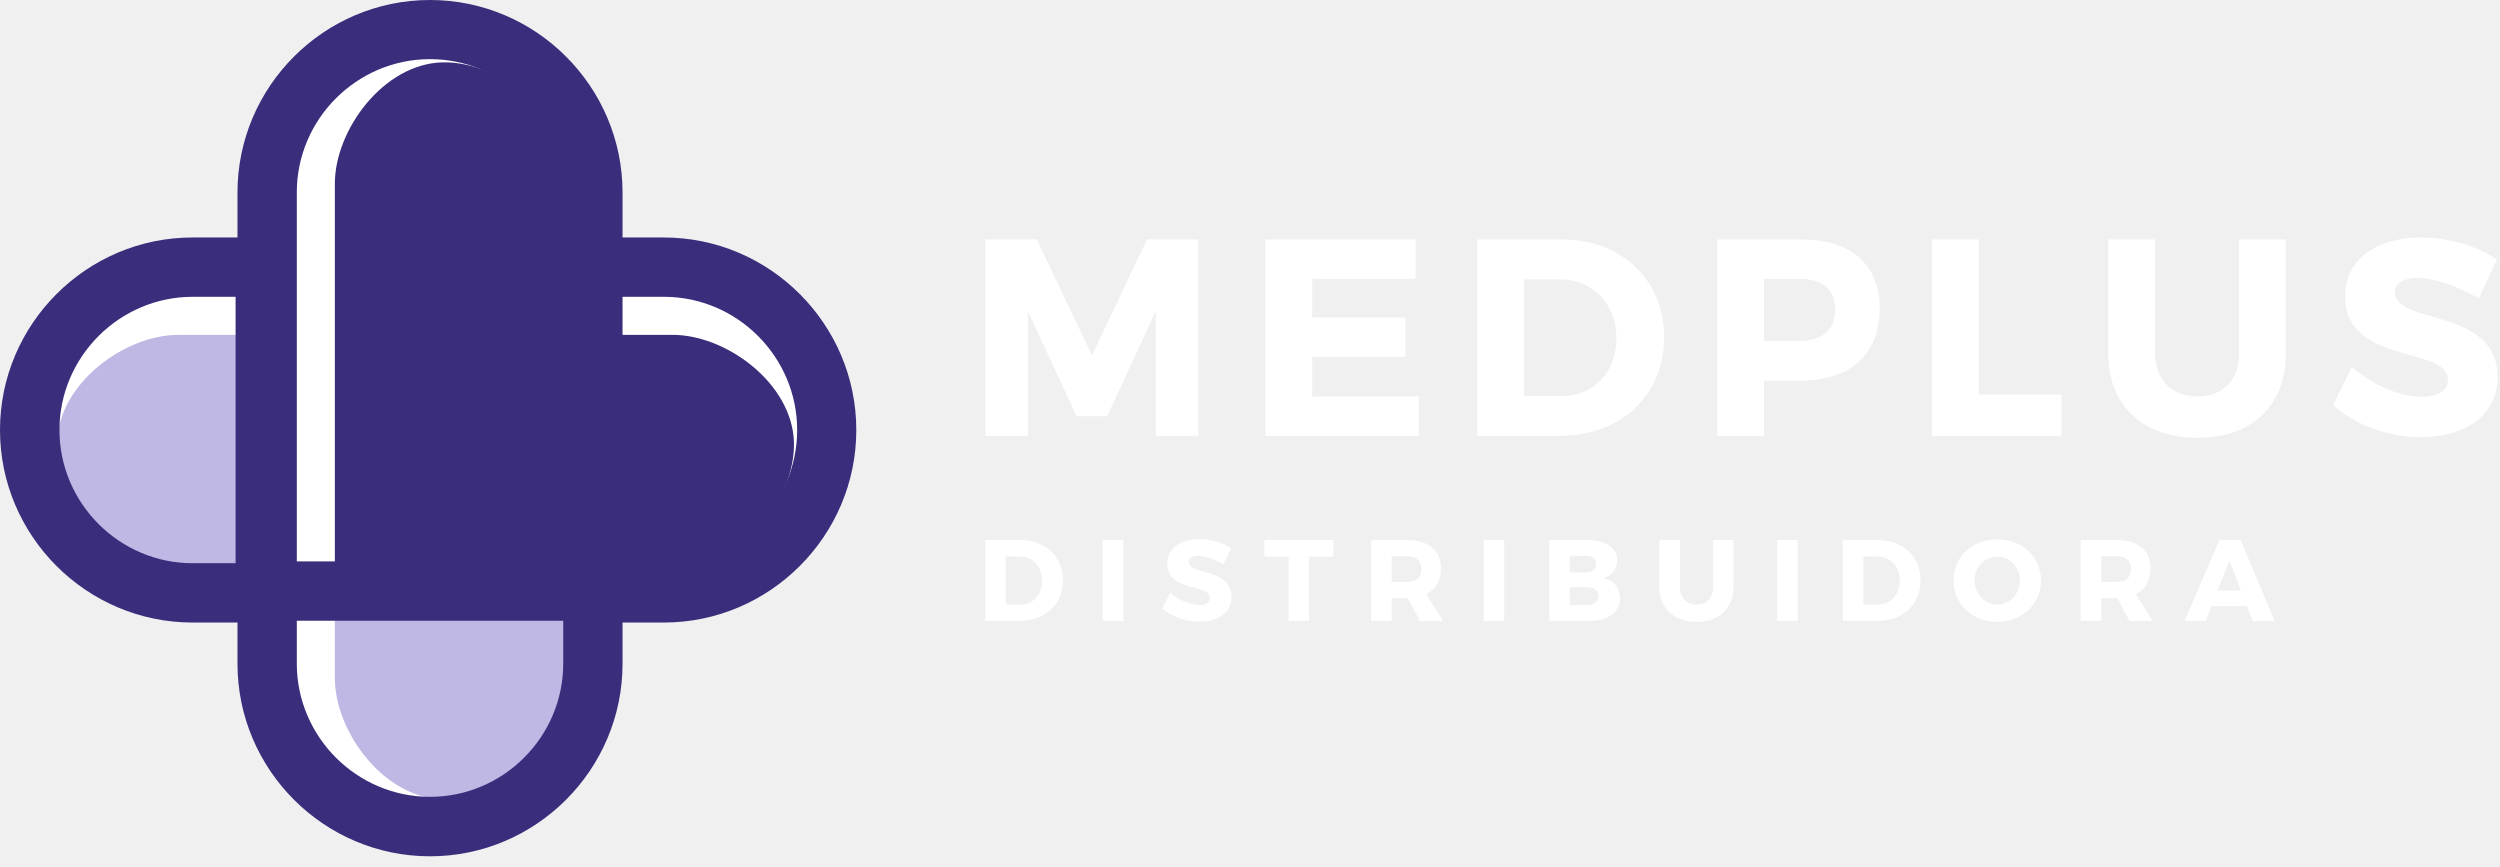
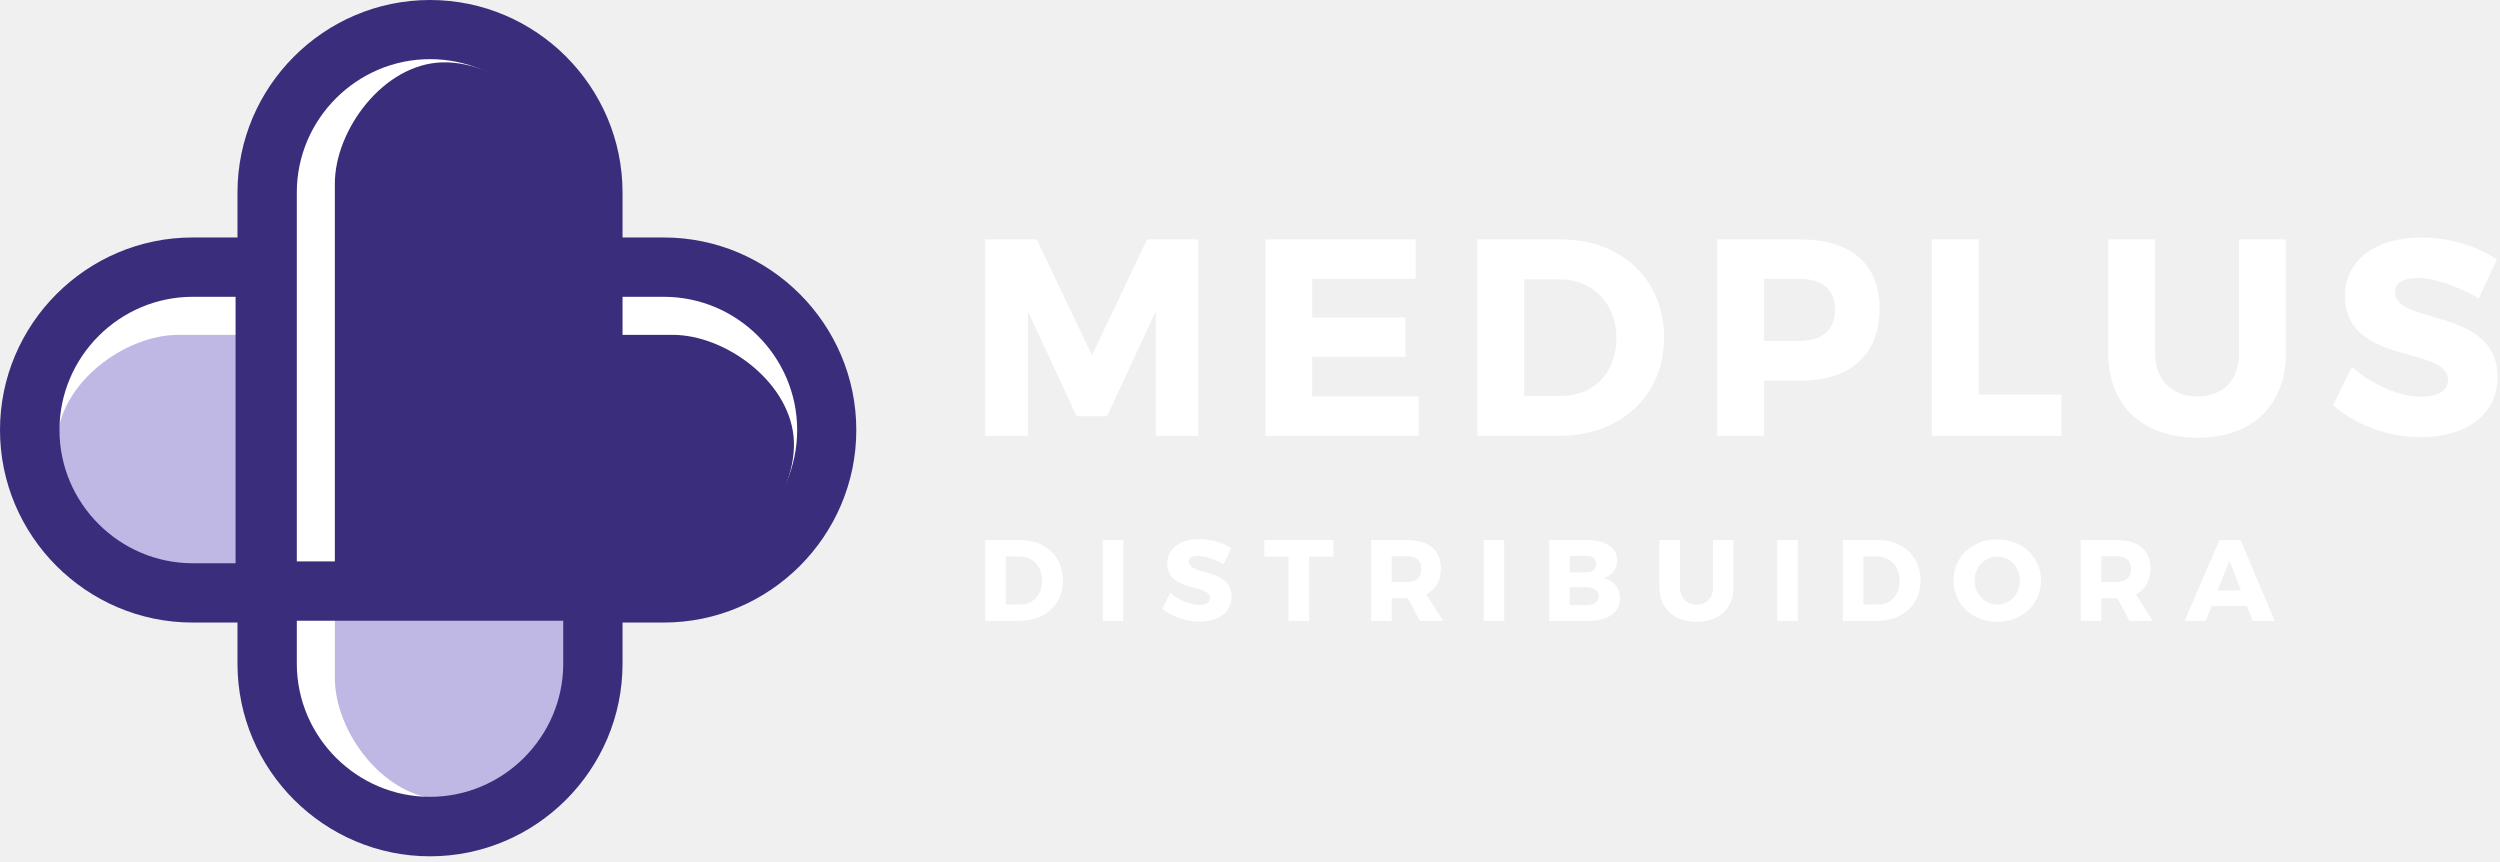
- <svg xmlns="http://www.w3.org/2000/svg" width="228px" height="79px" viewBox="0 0 228 79" version="1.1">
+ <svg xmlns="http://www.w3.org/2000/svg" width="180px" height="62px" viewBox="0 0 180 62" version="1.1">
  <g id="Page-1" stroke="none" stroke-width="1" fill="none" fill-rule="evenodd">
-     <g id="logoTwo" transform="translate(0, -0)">
-       <g id="medplus" transform="translate(89.85366, 21.65854)" fill="#FFFFFF">
-         <polygon id="Fill-1" points="14.753 0.176 9.736 10.754 4.694 0.176 1.42108547e-14 0.176 1.42108547e-14 18.088 3.892 18.088 3.892 6.724 8.334 16.301 11.113 16.301 15.555 6.724 15.555 18.088 19.422 18.088 19.422 0.176" />
-         <polygon id="Fill-2" points="29.817 14.498 29.817 10.889 38.325 10.889 38.325 7.299 29.817 7.299 29.817 3.766 39.256 3.766 39.256 0.176 25.548 0.176 25.548 18.088 39.533 18.088 39.533 14.498" />
-         <path d="M49.149,3.817 L52.425,3.817 C55.403,3.817 57.565,6.063 57.565,9.157 C57.565,12.272 55.524,14.448 52.602,14.448 L49.149,14.448 L49.149,3.817 Z M52.501,0.176 L44.879,0.176 L44.879,18.088 L52.35,18.088 C57.979,18.088 61.91,14.405 61.91,9.132 C61.91,3.859 58.041,0.176 52.501,0.176 L52.501,0.176 Z" id="Fill-3" />
-         <path d="M77.5,6.565 C77.5,8.94 75.691,9.439 74.173,9.439 L71.022,9.439 L71.022,3.766 L74.173,3.766 C75.691,3.766 77.5,4.251 77.5,6.565 M74.374,0.176 L66.753,0.176 L66.753,18.088 L71.022,18.088 L71.022,13.054 L74.374,13.054 C78.946,13.054 81.568,10.643 81.568,6.439 C81.568,2.459 78.946,0.176 74.374,0.176" id="Fill-5" />
-         <polygon id="Fill-7" points="90.605 14.322 90.605 0.176 86.335 0.176 86.335 18.088 98.156 18.088 98.156 14.322" />
-         <path d="M114.349,0.176 L114.349,10.567 C114.349,12.992 112.901,14.498 110.569,14.498 C108.212,14.498 106.688,12.955 106.688,10.567 L106.688,0.176 L102.419,0.176 L102.419,10.567 C102.419,15.315 105.542,18.264 110.569,18.264 C115.535,18.264 118.619,15.315 118.619,10.567 L118.619,0.176 L114.349,0.176 Z" id="Fill-9" />
-         <path d="M131.989,7.219 C130.15,6.685 128.562,6.223 128.562,4.979 C128.562,3.816 130.026,3.69 130.655,3.69 C132.068,3.69 134.293,4.427 136.068,5.482 L136.207,5.565 L137.864,2.006 L137.758,1.937 C135.913,0.724 133.38,0 130.983,0 C126.75,0 124.015,2.103 124.015,5.357 C124.015,9.077 127.283,9.987 129.908,10.719 C131.784,11.241 133.403,11.693 133.403,12.983 C133.403,13.962 132.503,14.523 130.932,14.523 C129.04,14.523 126.513,13.451 124.787,11.917 L124.643,11.789 L122.923,15.311 L123.01,15.385 C125.098,17.156 128.04,18.214 130.882,18.214 C135.16,18.214 137.925,16.072 137.925,12.757 C137.94,8.948 134.641,7.989 131.989,7.219" id="Fill-11" />
+     <g id="logoTwo">
+       <g id="medplus" transform="translate(70.9371, 17.09885)" fill="#FFFFFF">
+         <polygon id="Fill-1" points="11.647 0.139 7.686 8.49 3.706 0.139 4.59709292e-14 0.139 4.59709292e-14 14.28 3.072 14.28 3.072 5.309 6.579 12.869 8.774 12.869 12.28 5.309 12.28 14.28 15.333 14.28 15.333 0.139" />
+         <polygon id="Fill-2" points="23.54 11.446 23.54 8.597 30.257 8.597 30.257 5.763 23.54 5.763 23.54 2.973 30.992 2.973 30.992 0.139 20.17 0.139 20.17 14.28 31.211 14.28 31.211 11.446" />
+         <path d="M38.801,3.013 L41.388,3.013 C43.74,3.013 45.446,4.786 45.446,7.229 C45.446,9.689 43.835,11.406 41.528,11.406 L38.801,11.406 L38.801,3.013 Z M41.448,0.139 L35.431,0.139 L35.431,14.28 L41.329,14.28 C45.773,14.28 48.877,11.373 48.877,7.209 C48.877,3.046 45.822,0.139 41.448,0.139 L41.448,0.139 Z" id="Fill-3" />
+         <path d="M61.184,5.183 C61.184,7.058 59.756,7.452 58.558,7.452 L56.07,7.452 L56.07,2.973 L58.558,2.973 C59.756,2.973 61.184,3.356 61.184,5.183 M58.717,0.139 L52.699,0.139 L52.699,14.28 L56.07,14.28 L56.07,10.306 L58.717,10.306 C62.326,10.306 64.396,8.402 64.396,5.083 C64.396,1.941 62.326,0.139 58.717,0.139" id="Fill-5" />
+         <polygon id="Fill-7" points="71.53 11.307 71.53 0.139 68.159 0.139 68.159 14.28 77.491 14.28 77.491 11.307" />
+         <path d="M90.276,0.139 L90.276,8.342 C90.276,10.257 89.132,11.446 87.292,11.446 C85.43,11.446 84.228,10.228 84.228,8.342 L84.228,0.139 L80.857,0.139 L80.857,8.342 C80.857,12.091 83.323,14.419 87.292,14.419 C91.212,14.419 93.647,12.091 93.647,8.342 L93.647,0.139 L90.276,0.139 Z" id="Fill-9" />
+         <path d="M104.202,5.699 C102.75,5.277 101.496,4.913 101.496,3.931 C101.496,3.013 102.652,2.914 103.149,2.914 C104.264,2.914 106.021,3.495 107.422,4.328 L107.532,4.393 L108.84,1.584 L108.757,1.529 C107.3,0.572 105.3,-4.9254567e-14 103.408,-4.9254567e-14 C100.066,-4.9254567e-14 97.907,1.66 97.907,4.229 C97.907,7.166 100.486,7.885 102.559,8.462 C104.04,8.875 105.319,9.231 105.319,10.25 C105.319,11.023 104.608,11.466 103.368,11.466 C101.874,11.466 99.879,10.62 98.516,9.408 L98.402,9.307 L97.044,12.088 L97.113,12.146 C98.761,13.544 101.084,14.379 103.328,14.379 C106.705,14.379 108.888,12.688 108.888,10.071 C108.9,7.065 106.295,6.307 104.202,5.699" id="Fill-11" />
      </g>
-       <g id="dist" transform="translate(89.85366, 49.17073)" fill="#FFFFFF">
-         <path d="M1.875,5.963 L3.213,5.963 C4.362,5.963 5.183,5.078 5.183,3.782 C5.183,2.476 4.319,1.58 3.129,1.58 L1.875,1.58 L1.875,5.963 Z M3.171,0.084 C5.489,0.084 7.09,1.58 7.09,3.772 C7.09,5.952 5.468,7.459 3.097,7.459 L-1.42108547e-14,7.459 L-1.42108547e-14,0.084 L3.171,0.084 Z" id="Fill-13" />
-         <polygon id="Fill-15" points="10.716 7.459 12.591 7.459 12.591 0.084 10.716 0.084" />
-         <path d="M22.442,0.822 L21.736,2.286 C20.957,1.833 19.977,1.517 19.376,1.517 C18.892,1.517 18.565,1.696 18.565,2.054 C18.565,3.329 22.463,2.602 22.463,5.267 C22.463,6.743 21.157,7.523 19.513,7.523 C18.281,7.523 17.016,7.059 16.142,6.342 L16.869,4.899 C17.627,5.562 18.765,6.005 19.534,6.005 C20.124,6.005 20.493,5.784 20.493,5.363 C20.493,4.056 16.595,4.836 16.595,2.223 C16.595,0.864 17.764,-2.84217094e-14 19.534,-2.84217094e-14 C20.598,-2.84217094e-14 21.683,0.327 22.442,0.822" id="Fill-17" />
-         <polygon id="Fill-18" points="29.533 1.591 29.533 7.459 27.658 7.459 27.658 1.591 25.456 1.591 25.456 0.074 31.757 0.074 31.757 1.591" />
-         <path d="M38.489,3.908 C39.301,3.908 39.775,3.498 39.775,2.718 C39.775,1.95 39.301,1.56 38.489,1.56 L37.067,1.56 L37.067,3.908 L38.489,3.908 Z M38.542,5.384 L38.489,5.384 L37.067,5.384 L37.067,7.459 L35.192,7.459 L35.192,0.085 L38.489,0.085 C40.438,0.085 41.555,1.012 41.555,2.655 C41.555,3.782 41.081,4.593 40.217,5.025 L41.766,7.459 L39.638,7.459 L38.542,5.384 Z" id="Fill-19" />
-         <polygon id="Fill-20" points="45.454 7.459 47.33 7.459 47.33 0.084 45.454 0.084" />
-         <path d="M53.304,6.016 L54.821,6.016 C55.516,6.016 55.948,5.71 55.948,5.183 C55.948,4.688 55.516,4.383 54.821,4.383 L53.304,4.383 L53.304,6.016 Z M53.304,3.034 L54.821,3.034 C55.369,3.034 55.717,2.74 55.717,2.265 C55.717,1.791 55.369,1.517 54.821,1.517 L53.304,1.517 L53.304,3.034 Z M54.926,0.084 C56.58,0.084 57.634,0.801 57.634,1.928 C57.634,2.707 57.149,3.329 56.37,3.55 C57.297,3.729 57.887,4.456 57.887,5.415 C57.887,6.669 56.791,7.459 55.053,7.459 L51.439,7.459 L51.439,0.084 L54.926,0.084 Z" id="Fill-21" />
-         <path d="M68.244,4.362 C68.244,6.31 66.948,7.543 64.884,7.543 C62.808,7.543 61.481,6.31 61.481,4.362 L61.481,0.085 L63.356,0.085 L63.356,4.362 C63.356,5.362 63.998,5.974 64.894,5.974 C65.779,5.974 66.379,5.362 66.379,4.362 L66.379,0.085 L68.244,0.085 L68.244,4.362 Z" id="Fill-22" />
-         <polygon id="Fill-23" points="72.228 7.459 74.103 7.459 74.103 0.084 72.228 0.084" />
-         <path d="M80.088,5.963 L81.426,5.963 C82.574,5.963 83.396,5.078 83.396,3.782 C83.396,2.476 82.532,1.58 81.342,1.58 L80.088,1.58 L80.088,5.963 Z M81.384,0.084 C83.702,0.084 85.303,1.58 85.303,3.772 C85.303,5.952 83.68,7.459 81.31,7.459 L78.212,7.459 L78.212,0.084 L81.384,0.084 Z" id="Fill-24" />
-         <path d="M90.224,3.772 C90.224,5.015 91.183,5.973 92.31,5.973 C93.448,5.973 94.354,5.015 94.354,3.772 C94.354,2.529 93.448,1.591 92.31,1.591 C91.172,1.591 90.224,2.529 90.224,3.772 M96.282,3.761 C96.282,5.911 94.575,7.544 92.289,7.544 C90.013,7.544 88.307,5.921 88.307,3.761 C88.307,1.612 90.013,0.021 92.289,0.021 C94.575,0.021 96.282,1.622 96.282,3.761" id="Fill-25" />
-         <path d="M103.205,3.908 C104.016,3.908 104.491,3.498 104.491,2.718 C104.491,1.95 104.016,1.56 103.205,1.56 L101.783,1.56 L101.783,3.908 L103.205,3.908 Z M103.258,5.384 L103.205,5.384 L101.783,5.384 L101.783,7.459 L99.907,7.459 L99.907,0.085 L103.205,0.085 C105.154,0.085 106.271,1.012 106.271,2.655 C106.271,3.782 105.797,4.593 104.933,5.025 L106.481,7.459 L104.353,7.459 L103.258,5.384 Z" id="Fill-26" />
-         <path d="M113.468,1.949 L112.393,4.678 L114.522,4.678 L113.468,1.949 Z M111.845,6.1 L111.308,7.459 L109.38,7.459 L112.561,0.084 L114.49,0.084 L117.597,7.459 L115.596,7.459 L115.069,6.1 L111.845,6.1 Z" id="Fill-27" />
+       <g id="dist" transform="translate(70.9371, 38.819)" fill="#FFFFFF">
+         <path d="M1.48,4.708 L2.537,4.708 C3.443,4.708 4.092,4.009 4.092,2.986 C4.092,1.955 3.41,1.247 2.47,1.247 L1.48,1.247 L1.48,4.708 Z M2.504,0.066 C4.333,0.066 5.598,1.247 5.598,2.978 C5.598,4.699 4.317,5.889 2.445,5.889 L0,5.889 L0,0.066 L2.504,0.066 Z" id="Fill-13" />
+         <polygon id="Fill-15" points="8.46 5.889 9.94 5.889 9.94 0.067 8.46 0.067" />
+         <path d="M17.717,0.649 L17.16,1.805 C16.545,1.447 15.771,1.198 15.297,1.198 C14.915,1.198 14.657,1.339 14.657,1.622 C14.657,2.628 17.734,2.054 17.734,4.158 C17.734,5.323 16.703,5.939 15.405,5.939 C14.432,5.939 13.434,5.573 12.744,5.007 L13.317,3.868 C13.916,4.391 14.815,4.741 15.422,4.741 C15.888,4.741 16.179,4.566 16.179,4.234 C16.179,3.202 13.101,3.818 13.101,1.755 C13.101,0.682 14.025,0 15.422,0 C16.262,0 17.118,0.258 17.717,0.649" id="Fill-17" />
+         <polygon id="Fill-18" points="23.316 1.256 23.316 5.889 21.835 5.889 21.835 1.256 20.097 1.256 20.097 0.058 25.071 0.058 25.071 1.256" />
+         <path d="M30.386,3.086 C31.027,3.086 31.401,2.762 31.401,2.146 C31.401,1.539 31.027,1.231 30.386,1.231 L29.264,1.231 L29.264,3.086 L30.386,3.086 Z M30.428,4.25 L30.386,4.25 L29.264,4.25 L29.264,5.889 L27.783,5.889 L27.783,0.067 L30.386,0.067 C31.925,0.067 32.807,0.799 32.807,2.096 C32.807,2.986 32.432,3.626 31.75,3.967 L32.973,5.889 L31.293,5.889 L30.428,4.25 Z" id="Fill-19" />
+         <polygon id="Fill-20" points="35.885 5.889 37.365 5.889 37.365 0.067 35.885 0.067" />
+         <path d="M42.082,4.749 L43.28,4.749 C43.829,4.749 44.17,4.508 44.17,4.092 C44.17,3.701 43.829,3.46 43.28,3.46 L42.082,3.46 L42.082,4.749 Z M42.082,2.395 L43.28,2.395 C43.712,2.395 43.987,2.163 43.987,1.788 C43.987,1.414 43.712,1.198 43.28,1.198 L42.082,1.198 L42.082,2.395 Z M43.363,0.066 C44.668,0.066 45.501,0.632 45.501,1.522 C45.501,2.137 45.118,2.628 44.503,2.803 C45.234,2.944 45.7,3.518 45.7,4.275 C45.7,5.265 44.835,5.889 43.463,5.889 L40.61,5.889 L40.61,0.066 L43.363,0.066 Z" id="Fill-21" />
+         <path d="M53.877,3.443 C53.877,4.982 52.854,5.955 51.224,5.955 C49.585,5.955 48.537,4.982 48.537,3.443 L48.537,0.067 L50.018,0.067 L50.018,3.443 C50.018,4.234 50.525,4.716 51.232,4.716 C51.931,4.716 52.405,4.234 52.405,3.443 L52.405,0.067 L53.877,0.067 L53.877,3.443 Z" id="Fill-22" />
+         <polygon id="Fill-23" points="57.022 5.889 58.502 5.889 58.502 0.067 57.022 0.067" />
+         <path d="M63.227,4.708 L64.284,4.708 C65.19,4.708 65.839,4.009 65.839,2.986 C65.839,1.955 65.157,1.247 64.217,1.247 L63.227,1.247 L63.227,4.708 Z M64.25,0.066 C66.08,0.066 67.344,1.247 67.344,2.978 C67.344,4.699 66.063,5.889 64.192,5.889 L61.747,5.889 L61.747,0.066 L64.25,0.066 Z" id="Fill-24" />
+         <path d="M71.23,2.978 C71.23,3.959 71.986,4.716 72.876,4.716 C73.775,4.716 74.49,3.959 74.49,2.978 C74.49,1.996 73.775,1.256 72.876,1.256 C71.978,1.256 71.23,1.996 71.23,2.978 M76.012,2.969 C76.012,4.666 74.665,5.956 72.86,5.956 C71.063,5.956 69.716,4.675 69.716,2.969 C69.716,1.273 71.063,0.017 72.86,0.017 C74.665,0.017 76.012,1.281 76.012,2.969" id="Fill-25" />
+         <path d="M81.477,3.086 C82.118,3.086 82.493,2.762 82.493,2.146 C82.493,1.539 82.118,1.231 81.477,1.231 L80.355,1.231 L80.355,3.086 L81.477,3.086 Z M81.519,4.25 L81.477,4.25 L80.355,4.25 L80.355,5.889 L78.874,5.889 L78.874,0.067 L81.477,0.067 C83.016,0.067 83.898,0.799 83.898,2.096 C83.898,2.986 83.524,3.626 82.841,3.967 L84.064,5.889 L82.384,5.889 L81.519,4.25 Z" id="Fill-26" />
+         <path d="M89.58,1.539 L88.731,3.693 L90.412,3.693 L89.58,1.539 Z M88.299,4.816 L87.875,5.889 L86.353,5.889 L88.864,0.066 L90.387,0.066 L92.84,5.889 L91.26,5.889 L90.844,4.816 L88.299,4.816 Z" id="Fill-27" />
      </g>
-       <g id="plus" transform="translate(-0, -0)">
-         <g id="horizontal" transform="translate(0, 21.65854)">
-           <path d="M19.434,1.374 L59.049,1.374 C63.503,1.374 67.55,3.194 70.482,6.127 C73.414,9.059 75.234,13.106 75.234,17.559 C75.234,22.012 73.414,26.06 70.482,28.991 C67.55,31.923 63.503,33.744 59.049,33.744 L19.434,33.744 C14.981,33.744 10.933,31.923 8.001,28.991 C5.069,26.06 3.249,22.012 3.249,17.559 C3.249,13.106 5.069,9.059 8.001,6.127 C10.933,3.194 14.981,1.374 19.434,1.374" id="Fill-28" fill="#FFFFFF" />
-           <path d="M61.351,8.88 C66.219,8.88 72.239,13.284 72.407,18.654 C72.574,24.024 67.215,30.617 61.351,30.514 L25.709,30.514 L25.709,8.88 L61.351,8.88 Z" id="Fill-29" fill="#3A2D7B" />
-           <path d="M16.259,8.88 C11.39,8.88 5.37,13.284 5.203,18.654 C5.035,24.024 10.395,30.617 16.259,30.514 L23.704,30.514 L23.704,8.88 L16.259,8.88 Z" id="Fill-30" fill="#BFB8E5" />
-           <path d="M17.573,5.41 C14.235,5.41 11.198,6.778 8.994,8.98 C6.792,11.183 5.423,14.22 5.423,17.559 C5.423,20.897 6.792,23.934 8.994,26.138 C11.198,28.341 14.235,29.708 17.573,29.708 L21.485,29.708 L21.485,5.41 L17.573,5.41 Z M60.551,5.41 L26.894,5.41 L26.894,29.708 L60.551,29.708 C63.89,29.708 66.927,28.341 69.129,26.138 C71.333,23.934 72.701,20.897 72.701,17.559 C72.701,14.22 71.333,11.183 69.129,8.98 C66.927,6.778 63.89,5.41 60.551,5.41 L60.551,5.41 Z M17.559,0 L60.536,0 C65.368,0 69.758,1.975 72.939,5.156 C76.12,8.337 78.095,12.728 78.095,17.559 C78.095,22.39 76.12,26.781 72.939,29.962 C69.758,33.142 65.368,35.117 60.536,35.117 L17.559,35.117 C12.727,35.117 8.337,33.142 5.155,29.962 C1.975,26.781 1.21312174e-15,22.39 1.21312174e-15,17.559 C1.21312174e-15,12.728 1.975,8.337 5.155,5.156 C8.337,1.975 12.727,0 17.559,0 L17.559,0 Z" id="Fill-31" fill="#3A2D7B" />
+       <g id="plus">
+         <g id="horizontal" transform="translate(0, 17.09885)">
+           <path d="M15.342,1.085 L46.618,1.085 C50.134,1.085 53.329,2.522 55.644,4.837 C57.958,7.151 59.395,10.347 59.395,13.863 C59.395,17.378 57.958,20.573 55.644,22.888 C53.329,25.202 50.134,26.64 46.618,26.64 L15.342,26.64 C11.827,26.64 8.632,25.202 6.317,22.888 C4.002,20.573 2.565,17.378 2.565,13.863 C2.565,10.347 4.002,7.151 6.317,4.837 C8.632,2.522 11.827,1.085 15.342,1.085" id="Fill-28" fill="#FFFFFF" />
+           <path d="M48.435,7.01 C52.278,7.01 57.031,10.487 57.163,14.727 C57.296,18.967 53.064,24.172 48.435,24.09 L20.297,24.09 L20.297,7.01 L48.435,7.01 Z" id="Fill-29" fill="#3A2D7B" />
+           <path d="M12.836,7.01 C8.992,7.01 4.24,10.487 4.107,14.727 C3.975,18.967 8.206,24.172 12.836,24.09 L18.713,24.09 L18.713,7.01 L12.836,7.01 Z" id="Fill-30" fill="#BFB8E5" />
+           <path d="M13.874,4.271 C11.238,4.271 8.84,5.351 7.101,7.09 C5.362,8.829 4.282,11.227 4.282,13.863 C4.282,16.498 5.362,18.895 7.101,20.635 C8.84,22.375 11.238,23.454 13.874,23.454 L16.962,23.454 L16.962,4.271 L13.874,4.271 Z M47.803,4.271 L21.232,4.271 L21.232,23.454 L47.803,23.454 C50.439,23.454 52.837,22.375 54.576,20.635 C56.316,18.895 57.396,16.498 57.396,13.863 C57.396,11.227 56.316,8.829 54.576,7.09 C52.837,5.351 50.439,4.271 47.803,4.271 L47.803,4.271 Z M13.862,4.26872914e-14 L47.792,4.26872914e-14 C51.607,4.26872914e-14 55.072,1.559 57.584,4.071 C60.095,6.582 61.654,10.049 61.654,13.863 C61.654,17.677 60.095,21.143 57.584,23.654 C55.072,26.164 51.607,27.724 47.792,27.724 L13.862,27.724 C10.048,27.724 6.582,26.164 4.07,23.654 C1.559,21.143 6.56727561e-15,17.677 6.56727561e-15,13.863 C6.56727561e-15,10.049 1.559,6.582 4.07,4.071 C6.582,1.559 10.048,4.26872914e-14 13.862,4.26872914e-14 L13.862,4.26872914e-14 Z" id="Fill-31" fill="#3A2D7B" />
        </g>
-         <g id="vertical" transform="translate(21.65854, 0)">
-           <path d="M1.374,58.661 L1.374,19.046 C1.374,14.592 3.194,10.546 6.127,7.613 C9.059,4.681 13.106,2.861 17.559,2.861 C22.012,2.861 26.059,4.681 28.991,7.613 C31.923,10.546 33.744,14.592 33.744,19.046 L33.744,58.661 C33.744,63.114 31.923,67.162 28.991,70.094 C26.059,73.025 22.012,74.846 17.559,74.846 C13.106,74.846 9.059,73.025 6.127,70.094 C3.194,67.162 1.374,63.114 1.374,58.661" id="Fill-32" fill="#FFFFFF" />
-           <path d="M8.88,16.744 C8.88,11.876 13.283,5.856 18.654,5.688 C24.024,5.521 30.617,10.88 30.514,16.744 L30.514,52.385 L8.88,52.385 L8.88,16.744 Z" id="Fill-33" fill="#3A2D7B" />
-           <path d="M8.88,61.836 C8.88,66.705 13.283,72.725 18.654,72.892 C24.024,73.06 30.617,67.7 30.514,61.836 L30.514,54.391 L8.88,54.391 L8.88,61.836 Z" id="Fill-34" fill="#BFB8E5" />
-           <path d="M5.41,60.522 C5.41,63.86 6.777,66.897 8.98,69.101 C11.183,71.303 14.22,72.671 17.559,72.671 C20.897,72.671 23.934,71.303 26.137,69.101 C28.341,66.897 29.708,63.86 29.708,60.522 L29.708,56.61 L5.41,56.61 L5.41,60.522 Z M5.41,17.544 L5.41,51.2 L29.708,51.2 L29.708,17.544 C29.708,14.205 28.341,11.168 26.137,8.965 C23.934,6.762 20.897,5.394 17.559,5.394 C14.22,5.394 11.183,6.762 8.98,8.965 C6.777,11.168 5.41,14.205 5.41,17.544 L5.41,17.544 Z M3.55271368e-15,60.536 L3.55271368e-15,17.559 C3.55271368e-15,12.726 1.975,8.337 5.156,5.156 C8.337,1.975 12.728,0 17.559,0 C22.39,0 26.781,1.975 29.961,5.156 C33.142,8.337 35.117,12.726 35.117,17.559 L35.117,60.536 C35.117,65.368 33.142,69.758 29.961,72.94 C26.781,76.12 22.39,78.095 17.559,78.095 C12.728,78.095 8.337,76.12 5.156,72.94 C1.975,69.758 3.55271368e-15,65.368 3.55271368e-15,60.536 L3.55271368e-15,60.536 Z" id="Fill-35" fill="#3A2D7B" />
+         <g id="vertical" transform="translate(17.09885, 0)">
+           <path d="M1.084,46.311 L1.084,15.036 C1.084,11.52 2.522,8.325 4.837,6.01 C7.151,3.696 10.347,2.259 13.862,2.259 C17.378,2.259 20.573,3.696 22.888,6.01 C25.202,8.325 26.64,11.52 26.64,15.036 L26.64,46.311 C26.64,49.827 25.202,53.022 22.888,55.337 C20.573,57.652 17.378,59.089 13.862,59.089 C10.347,59.089 7.151,57.652 4.837,55.337 C2.522,53.022 1.084,49.827 1.084,46.311" id="Fill-32" fill="#FFFFFF" />
+           <path d="M7.01,13.219 C7.01,9.375 10.487,4.623 14.726,4.491 C18.967,4.358 24.171,8.59 24.09,13.219 L24.09,41.357 L7.01,41.357 L7.01,13.219 Z" id="Fill-33" fill="#3A2D7B" />
+           <path d="M7.01,48.818 C7.01,52.662 10.487,57.414 14.726,57.546 C18.967,57.679 24.171,53.448 24.09,48.818 L24.09,42.94 L7.01,42.94 L7.01,48.818 Z" id="Fill-34" fill="#BFB8E5" />
+           <path d="M4.271,47.78 C4.271,50.416 5.351,52.813 7.09,54.553 C8.829,56.292 11.226,57.372 13.862,57.372 C16.498,57.372 18.895,56.292 20.635,54.553 C22.374,52.813 23.454,50.416 23.454,47.78 L23.454,44.692 L4.271,44.692 L4.271,47.78 Z M4.271,13.851 L4.271,40.421 L23.454,40.421 L23.454,13.851 C23.454,11.214 22.374,8.817 20.635,7.078 C18.895,5.338 16.498,4.258 13.862,4.258 C11.226,4.258 8.829,5.338 7.09,7.078 C5.351,8.817 4.271,11.214 4.271,13.851 L4.271,13.851 Z M-8.20909451e-15,47.792 L-8.20909451e-15,13.862 C-8.20909451e-15,10.047 1.559,6.582 4.071,4.07 C6.582,1.559 10.049,-1.51047339e-13 13.862,-1.51047339e-13 C17.676,-1.51047339e-13 21.143,1.559 23.654,4.07 C26.164,6.582 27.724,10.047 27.724,13.862 L27.724,47.792 C27.724,51.606 26.164,55.072 23.654,57.584 C21.143,60.094 17.676,61.654 13.862,61.654 C10.049,61.654 6.582,60.094 4.071,57.584 C1.559,55.072 -8.20909451e-15,51.606 -8.20909451e-15,47.792 L-8.20909451e-15,47.792 Z" id="Fill-35" fill="#3A2D7B" />
        </g>
      </g>
    </g>
  </g>
</svg>
